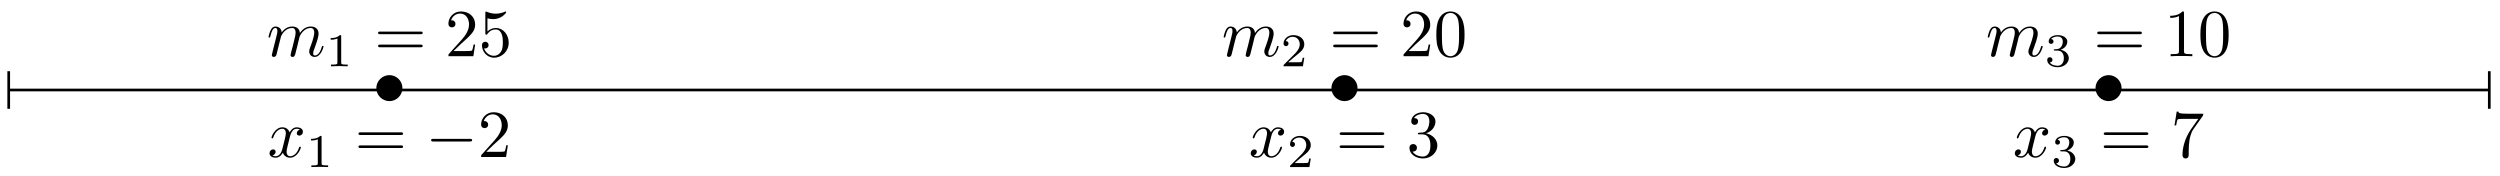
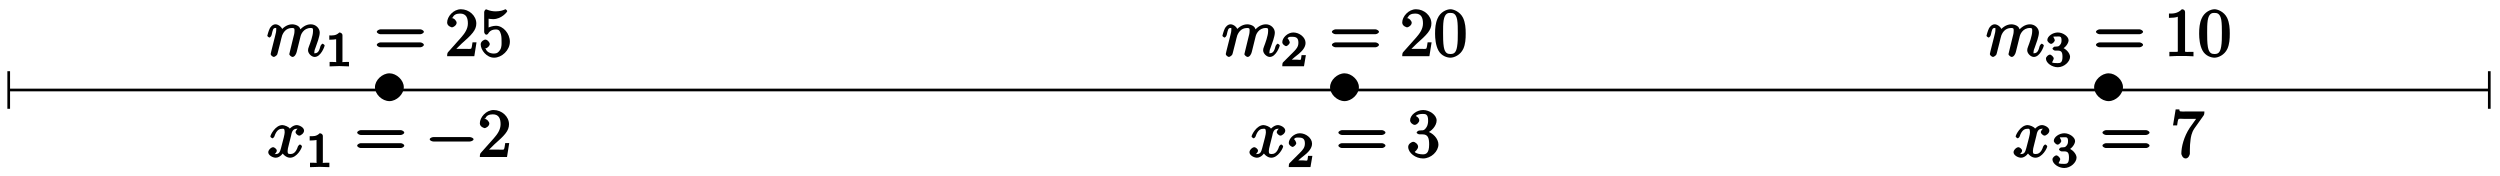
<svg xmlns="http://www.w3.org/2000/svg" xmlns:xlink="http://www.w3.org/1999/xlink" width="371pt" height="26pt" viewBox="0 0 371 26" version="1.1">
  <defs>
    <g>
      <symbol overflow="visible" id="glyph0-0">
        <path style="stroke:none;" d="" />
      </symbol>
      <symbol overflow="visible" id="glyph0-1">
-         <path style="stroke:none;" d="M 4.422 -2.5 C 4.422 -3.562 3.531 -4.422 2.5 -4.422 C 1.422 -4.422 0.547 -3.531 0.547 -2.5 C 0.547 -1.438 1.422 -0.562 2.5 -0.562 C 3.531 -0.562 4.422 -1.422 4.422 -2.5 Z M 4.422 -2.5 " />
+         <path style="stroke:none;" d="M 4.625 -2.625 C 4.625 -3.688 3.531 -4.688 2.5 -4.688 C 1.422 -4.688 0.344 -3.672 0.344 -2.625 C 0.344 -1.562 1.422 -0.562 2.5 -0.562 C 3.531 -0.562 4.625 -1.562 4.625 -2.625 Z M 4.625 -2.625 " />
      </symbol>
      <symbol overflow="visible" id="glyph0-2">
-         <path style="stroke:none;" d="M 6.562 -2.297 C 6.734 -2.297 6.922 -2.297 6.922 -2.5 C 6.922 -2.688 6.734 -2.688 6.562 -2.688 L 1.172 -2.688 C 1 -2.688 0.828 -2.688 0.828 -2.5 C 0.828 -2.297 1 -2.297 1.172 -2.297 Z M 6.562 -2.297 " />
+         <path style="stroke:none;" d="M 6.562 -2.297 C 6.734 -2.297 7.125 -2.422 7.125 -2.625 C 7.125 -2.828 6.734 -2.953 6.562 -2.953 L 1.172 -2.953 C 1 -2.953 0.625 -2.828 0.625 -2.625 C 0.625 -2.422 1 -2.297 1.172 -2.297 Z M 6.562 -2.297 " />
      </symbol>
      <symbol overflow="visible" id="glyph1-0">
        <path style="stroke:none;" d="" />
      </symbol>
      <symbol overflow="visible" id="glyph1-1">
-         <path style="stroke:none;" d="M 3.328 -3.016 C 3.391 -3.266 3.625 -4.188 4.312 -4.188 C 4.359 -4.188 4.609 -4.188 4.812 -4.062 C 4.531 -4 4.344 -3.766 4.344 -3.516 C 4.344 -3.359 4.453 -3.172 4.719 -3.172 C 4.938 -3.172 5.25 -3.344 5.25 -3.75 C 5.25 -4.266 4.672 -4.406 4.328 -4.406 C 3.75 -4.406 3.406 -3.875 3.281 -3.656 C 3.031 -4.312 2.5 -4.406 2.203 -4.406 C 1.172 -4.406 0.594 -3.125 0.594 -2.875 C 0.594 -2.766 0.703 -2.766 0.719 -2.766 C 0.797 -2.766 0.828 -2.797 0.844 -2.875 C 1.188 -3.938 1.844 -4.188 2.188 -4.188 C 2.375 -4.188 2.719 -4.094 2.719 -3.516 C 2.719 -3.203 2.547 -2.547 2.188 -1.141 C 2.031 -0.531 1.672 -0.109 1.234 -0.109 C 1.172 -0.109 0.953 -0.109 0.734 -0.234 C 0.984 -0.297 1.203 -0.5 1.203 -0.781 C 1.203 -1.047 0.984 -1.125 0.844 -1.125 C 0.531 -1.125 0.297 -0.875 0.297 -0.547 C 0.297 -0.094 0.781 0.109 1.219 0.109 C 1.891 0.109 2.25 -0.594 2.266 -0.641 C 2.391 -0.281 2.75 0.109 3.344 0.109 C 4.375 0.109 4.938 -1.172 4.938 -1.422 C 4.938 -1.531 4.859 -1.531 4.828 -1.531 C 4.734 -1.531 4.719 -1.484 4.688 -1.422 C 4.359 -0.344 3.688 -0.109 3.375 -0.109 C 2.984 -0.109 2.828 -0.422 2.828 -0.766 C 2.828 -0.984 2.875 -1.203 2.984 -1.641 Z M 3.328 -3.016 " />
+         <path style="stroke:none;" d="M 3.5 -3.172 C 3.562 -3.422 3.625 -4.188 4.312 -4.188 C 4.359 -4.188 4.469 -4.234 4.688 -4.109 L 4.812 -4.391 C 4.531 -4.344 4.156 -3.922 4.156 -3.672 C 4.156 -3.516 4.453 -3.172 4.719 -3.172 C 4.938 -3.172 5.422 -3.516 5.422 -3.906 C 5.422 -4.422 4.672 -4.734 4.328 -4.734 C 3.75 -4.734 3.266 -4.156 3.297 -4.203 C 3.203 -4.469 2.5 -4.734 2.203 -4.734 C 1.172 -4.734 0.422 -3.281 0.422 -3.031 C 0.422 -2.938 0.703 -2.766 0.719 -2.766 C 0.797 -2.766 1 -2.953 1.016 -3.047 C 1.359 -4.094 1.844 -4.188 2.188 -4.188 C 2.375 -4.188 2.547 -4.25 2.547 -3.672 C 2.547 -3.375 2.375 -2.703 2 -1.312 C 1.844 -0.688 1.672 -0.438 1.234 -0.438 C 1.172 -0.438 1.062 -0.391 0.859 -0.516 L 0.734 -0.234 C 0.984 -0.297 1.375 -0.656 1.375 -0.938 C 1.375 -1.203 0.984 -1.453 0.844 -1.453 C 0.531 -1.453 0.109 -1.031 0.109 -0.703 C 0.109 -0.25 0.781 0.109 1.219 0.109 C 1.891 0.109 2.359 -0.641 2.391 -0.703 L 2.094 -0.812 C 2.219 -0.438 2.75 0.109 3.344 0.109 C 4.375 0.109 5.109 -1.328 5.109 -1.578 C 5.109 -1.688 4.859 -1.859 4.828 -1.859 C 4.734 -1.859 4.531 -1.641 4.516 -1.578 C 4.188 -0.516 3.688 -0.438 3.375 -0.438 C 2.984 -0.438 2.984 -0.594 2.984 -0.922 C 2.984 -1.141 3.047 -1.359 3.156 -1.797 Z M 3.5 -3.172 " />
      </symbol>
      <symbol overflow="visible" id="glyph1-2">
-         <path style="stroke:none;" d="M 0.875 -0.594 C 0.844 -0.438 0.781 -0.203 0.781 -0.156 C 0.781 0.016 0.922 0.109 1.078 0.109 C 1.203 0.109 1.375 0.031 1.453 -0.172 C 1.453 -0.188 1.578 -0.656 1.641 -0.906 L 1.859 -1.797 C 1.906 -2.031 1.969 -2.25 2.031 -2.469 C 2.062 -2.641 2.141 -2.938 2.156 -2.969 C 2.297 -3.281 2.828 -4.188 3.781 -4.188 C 4.234 -4.188 4.312 -3.812 4.312 -3.484 C 4.312 -3.234 4.25 -2.953 4.172 -2.656 L 3.891 -1.5 L 3.688 -0.75 C 3.656 -0.547 3.562 -0.203 3.562 -0.156 C 3.562 0.016 3.703 0.109 3.844 0.109 C 4.156 0.109 4.219 -0.141 4.297 -0.453 C 4.438 -1.016 4.812 -2.469 4.891 -2.859 C 4.922 -2.984 5.453 -4.188 6.547 -4.188 C 6.969 -4.188 7.078 -3.844 7.078 -3.484 C 7.078 -2.922 6.656 -1.781 6.453 -1.25 C 6.375 -1.016 6.328 -0.906 6.328 -0.703 C 6.328 -0.234 6.672 0.109 7.141 0.109 C 8.078 0.109 8.453 -1.344 8.453 -1.422 C 8.453 -1.531 8.359 -1.531 8.328 -1.531 C 8.234 -1.531 8.234 -1.5 8.188 -1.344 C 8.031 -0.812 7.719 -0.109 7.172 -0.109 C 7 -0.109 6.922 -0.203 6.922 -0.438 C 6.922 -0.688 7.016 -0.922 7.109 -1.141 C 7.297 -1.672 7.719 -2.766 7.719 -3.344 C 7.719 -3.984 7.312 -4.406 6.562 -4.406 C 5.828 -4.406 5.312 -3.969 4.938 -3.438 C 4.938 -3.562 4.906 -3.906 4.625 -4.141 C 4.375 -4.359 4.062 -4.406 3.812 -4.406 C 2.906 -4.406 2.422 -3.766 2.25 -3.531 C 2.203 -4.109 1.781 -4.406 1.328 -4.406 C 0.875 -4.406 0.688 -4.016 0.594 -3.844 C 0.422 -3.484 0.297 -2.906 0.297 -2.875 C 0.297 -2.766 0.391 -2.766 0.406 -2.766 C 0.516 -2.766 0.516 -2.781 0.578 -3 C 0.75 -3.703 0.953 -4.188 1.312 -4.188 C 1.469 -4.188 1.609 -4.109 1.609 -3.734 C 1.609 -3.516 1.578 -3.406 1.453 -2.891 Z M 0.875 -0.594 " />
+         <path style="stroke:none;" d="M 0.703 -0.75 C 0.672 -0.594 0.609 -0.375 0.609 -0.312 C 0.609 -0.141 0.922 0.109 1.078 0.109 C 1.203 0.109 1.547 -0.125 1.594 -0.281 C 1.578 -0.234 1.75 -0.812 1.797 -1.062 L 2.031 -1.969 C 2.078 -2.188 2.141 -2.406 2.188 -2.625 C 2.234 -2.797 2.312 -3.094 2.328 -3.125 C 2.469 -3.438 2.828 -4.188 3.781 -4.188 C 4.234 -4.188 4.141 -3.984 4.141 -3.656 C 4.141 -3.406 4.062 -3.125 3.984 -2.828 L 3.703 -1.672 L 3.516 -0.906 C 3.469 -0.703 3.375 -0.375 3.375 -0.312 C 3.375 -0.141 3.703 0.109 3.844 0.109 C 4.156 0.109 4.391 -0.297 4.469 -0.625 C 4.609 -1.172 4.969 -2.625 5.062 -3.016 C 5.094 -3.156 5.453 -4.188 6.547 -4.188 C 6.969 -4.188 6.891 -4 6.891 -3.656 C 6.891 -3.078 6.484 -1.938 6.281 -1.422 C 6.188 -1.172 6.156 -1.062 6.156 -0.875 C 6.156 -0.406 6.672 0.109 7.141 0.109 C 8.078 0.109 8.625 -1.5 8.625 -1.578 C 8.625 -1.688 8.359 -1.859 8.328 -1.859 C 8.234 -1.859 8.062 -1.656 8 -1.5 C 7.859 -0.984 7.719 -0.438 7.172 -0.438 C 7 -0.438 7.094 -0.375 7.094 -0.594 C 7.094 -0.844 7.188 -1.094 7.281 -1.312 C 7.469 -1.828 7.891 -2.938 7.891 -3.5 C 7.891 -4.141 7.312 -4.734 6.562 -4.734 C 5.828 -4.734 5.188 -4.25 4.812 -3.719 L 5.109 -3.594 C 5.109 -3.734 5.031 -4.188 4.75 -4.422 C 4.5 -4.641 4.062 -4.734 3.812 -4.734 C 2.906 -4.734 2.297 -4.047 2.125 -3.812 L 2.422 -3.703 C 2.375 -4.266 1.781 -4.734 1.328 -4.734 C 0.875 -4.734 0.562 -4.297 0.469 -4.109 C 0.297 -3.766 0.109 -3.062 0.109 -3.031 C 0.109 -2.938 0.391 -2.766 0.406 -2.766 C 0.516 -2.766 0.688 -2.938 0.75 -3.156 C 0.922 -3.875 0.953 -4.188 1.312 -4.188 C 1.469 -4.188 1.438 -4.266 1.438 -3.891 C 1.438 -3.672 1.406 -3.562 1.281 -3.047 Z M 0.703 -0.75 " />
      </symbol>
      <symbol overflow="visible" id="glyph2-0">
        <path style="stroke:none;" d="" />
      </symbol>
      <symbol overflow="visible" id="glyph2-1">
-         <path style="stroke:none;" d="M 2.328 -4.438 C 2.328 -4.625 2.328 -4.625 2.125 -4.625 C 1.672 -4.188 1.047 -4.188 0.766 -4.188 L 0.766 -3.938 C 0.922 -3.938 1.391 -3.938 1.766 -4.125 L 1.766 -0.578 C 1.766 -0.344 1.766 -0.25 1.078 -0.25 L 0.812 -0.25 L 0.812 0 C 0.938 0 1.797 -0.031 2.047 -0.031 C 2.266 -0.031 3.141 0 3.297 0 L 3.297 -0.25 L 3.031 -0.25 C 2.328 -0.25 2.328 -0.344 2.328 -0.578 Z M 2.328 -4.438 " />
+         <path style="stroke:none;" d="M 2.516 -4.625 C 2.516 -4.812 2.328 -5.016 2.047 -5.016 C 1.547 -4.516 1.047 -4.578 0.562 -4.578 L 0.562 -3.938 C 0.922 -3.938 1.516 -3.984 1.578 -4.016 L 1.578 -0.766 C 1.578 -0.531 1.766 -0.641 1.078 -0.641 L 0.609 -0.641 L 0.609 0.016 C 0.938 0 1.797 -0.031 2.047 -0.031 C 2.266 -0.031 3.141 0 3.484 0.016 L 3.484 -0.641 L 3.031 -0.641 C 2.328 -0.641 2.516 -0.531 2.516 -0.766 Z M 2.516 -4.625 " />
      </symbol>
      <symbol overflow="visible" id="glyph2-2">
-         <path style="stroke:none;" d="M 3.516 -1.266 L 3.281 -1.266 C 3.266 -1.109 3.188 -0.703 3.094 -0.641 C 3.047 -0.594 2.516 -0.594 2.406 -0.594 L 1.125 -0.594 C 1.859 -1.234 2.109 -1.438 2.516 -1.766 C 3.031 -2.172 3.516 -2.609 3.516 -3.266 C 3.516 -4.109 2.781 -4.625 1.891 -4.625 C 1.031 -4.625 0.438 -4.016 0.438 -3.375 C 0.438 -3.031 0.734 -2.984 0.812 -2.984 C 0.969 -2.984 1.172 -3.109 1.172 -3.359 C 1.172 -3.484 1.125 -3.734 0.766 -3.734 C 0.984 -4.219 1.453 -4.375 1.781 -4.375 C 2.484 -4.375 2.844 -3.828 2.844 -3.266 C 2.844 -2.656 2.406 -2.188 2.188 -1.938 L 0.516 -0.266 C 0.438 -0.203 0.438 -0.188 0.438 0 L 3.312 0 Z M 3.516 -1.266 " />
+         <path style="stroke:none;" d="M 3.516 -1.656 L 3.109 -1.656 C 3.062 -1.312 3.047 -1.031 2.969 -0.969 C 2.906 -0.922 2.516 -0.984 2.406 -0.984 L 1.125 -0.984 L 1.266 -0.641 C 2 -1.297 2.234 -1.484 2.656 -1.812 C 3.172 -2.234 3.703 -2.797 3.703 -3.469 C 3.703 -4.312 2.781 -5.016 1.891 -5.016 C 1.031 -5.016 0.25 -4.219 0.25 -3.578 C 0.25 -3.219 0.734 -2.984 0.812 -2.984 C 0.969 -2.984 1.359 -3.297 1.359 -3.547 C 1.359 -3.672 1.125 -4.125 1.031 -4.125 C 1.172 -4.422 1.453 -4.375 1.781 -4.375 C 2.484 -4.375 2.641 -4.031 2.641 -3.469 C 2.641 -2.859 2.266 -2.516 2.047 -2.266 L 0.375 -0.594 C 0.297 -0.531 0.25 -0.391 0.25 0 L 3.469 0 L 3.75 -1.656 Z M 3.516 -1.656 " />
      </symbol>
      <symbol overflow="visible" id="glyph2-3">
-         <path style="stroke:none;" d="M 1.906 -2.328 C 2.453 -2.328 2.844 -1.953 2.844 -1.203 C 2.844 -0.344 2.328 -0.078 1.938 -0.078 C 1.656 -0.078 1.031 -0.156 0.75 -0.578 C 1.078 -0.578 1.156 -0.812 1.156 -0.969 C 1.156 -1.188 0.984 -1.344 0.766 -1.344 C 0.578 -1.344 0.375 -1.219 0.375 -0.938 C 0.375 -0.281 1.094 0.141 1.938 0.141 C 2.906 0.141 3.578 -0.516 3.578 -1.203 C 3.578 -1.75 3.141 -2.297 2.375 -2.453 C 3.094 -2.719 3.359 -3.234 3.359 -3.672 C 3.359 -4.219 2.734 -4.625 1.953 -4.625 C 1.188 -4.625 0.594 -4.25 0.594 -3.688 C 0.594 -3.453 0.75 -3.328 0.953 -3.328 C 1.172 -3.328 1.312 -3.484 1.312 -3.672 C 1.312 -3.875 1.172 -4.031 0.953 -4.047 C 1.203 -4.344 1.672 -4.422 1.938 -4.422 C 2.25 -4.422 2.688 -4.266 2.688 -3.672 C 2.688 -3.375 2.594 -3.047 2.406 -2.844 C 2.188 -2.578 1.984 -2.562 1.641 -2.531 C 1.469 -2.516 1.453 -2.516 1.422 -2.516 C 1.406 -2.516 1.344 -2.5 1.344 -2.422 C 1.344 -2.328 1.406 -2.328 1.531 -2.328 Z M 1.906 -2.328 " />
+         <path style="stroke:none;" d="M 1.906 -2.328 C 2.453 -2.328 2.641 -2.141 2.641 -1.406 C 2.641 -0.531 2.328 -0.469 1.938 -0.469 C 1.656 -0.469 1.172 -0.484 1.094 -0.578 C 1.078 -0.578 1.344 -1.016 1.344 -1.156 C 1.344 -1.375 0.984 -1.734 0.766 -1.734 C 0.578 -1.734 0.188 -1.422 0.188 -1.141 C 0.188 -0.484 1.094 0.141 1.938 0.141 C 2.906 0.141 3.766 -0.703 3.766 -1.406 C 3.766 -1.938 3.141 -2.688 2.375 -2.844 L 2.375 -2.453 C 3.094 -2.719 3.547 -3.438 3.547 -3.859 C 3.547 -4.406 2.734 -5.016 1.953 -5.016 C 1.188 -5.016 0.391 -4.453 0.391 -3.891 C 0.391 -3.656 0.75 -3.328 0.953 -3.328 C 1.172 -3.328 1.5 -3.672 1.5 -3.875 C 1.5 -4.078 1.172 -4.422 1.328 -4.406 C 1.328 -4.406 1.672 -4.422 1.938 -4.422 C 2.25 -4.422 2.5 -4.469 2.5 -3.859 C 2.5 -3.562 2.453 -3.375 2.266 -3.156 C 2.047 -2.906 1.984 -2.953 1.641 -2.922 C 1.469 -2.906 1.453 -2.906 1.422 -2.906 C 1.406 -2.906 1.156 -2.703 1.156 -2.625 C 1.156 -2.516 1.406 -2.328 1.531 -2.328 Z M 1.906 -2.328 " />
      </symbol>
      <symbol overflow="visible" id="glyph3-0">
        <path style="stroke:none;" d="" />
      </symbol>
      <symbol overflow="visible" id="glyph3-1">
-         <path style="stroke:none;" d="M 6.844 -3.266 C 7 -3.266 7.188 -3.266 7.188 -3.453 C 7.188 -3.656 7 -3.656 6.859 -3.656 L 0.891 -3.656 C 0.75 -3.656 0.562 -3.656 0.562 -3.453 C 0.562 -3.266 0.75 -3.266 0.891 -3.266 Z M 6.859 -1.328 C 7 -1.328 7.188 -1.328 7.188 -1.531 C 7.188 -1.719 7 -1.719 6.844 -1.719 L 0.891 -1.719 C 0.75 -1.719 0.562 -1.719 0.562 -1.531 C 0.562 -1.328 0.75 -1.328 0.891 -1.328 Z M 6.859 -1.328 " />
+         <path style="stroke:none;" d="M 6.844 -3.266 C 7 -3.266 7.359 -3.422 7.359 -3.625 C 7.359 -3.812 7 -3.984 6.859 -3.984 L 0.891 -3.984 C 0.75 -3.984 0.375 -3.812 0.375 -3.625 C 0.375 -3.422 0.75 -3.266 0.891 -3.266 Z M 6.859 -1.328 C 7 -1.328 7.359 -1.484 7.359 -1.688 C 7.359 -1.891 7 -2.047 6.844 -2.047 L 0.891 -2.047 C 0.75 -2.047 0.375 -1.891 0.375 -1.688 C 0.375 -1.484 0.75 -1.328 0.891 -1.328 Z M 6.859 -1.328 " />
      </symbol>
      <symbol overflow="visible" id="glyph3-2">
-         <path style="stroke:none;" d="M 1.266 -0.766 L 2.328 -1.797 C 3.875 -3.172 4.469 -3.703 4.469 -4.703 C 4.469 -5.844 3.578 -6.641 2.359 -6.641 C 1.234 -6.641 0.5 -5.719 0.5 -4.828 C 0.5 -4.281 1 -4.281 1.031 -4.281 C 1.203 -4.281 1.547 -4.391 1.547 -4.812 C 1.547 -5.062 1.359 -5.328 1.016 -5.328 C 0.938 -5.328 0.922 -5.328 0.891 -5.312 C 1.109 -5.969 1.656 -6.328 2.234 -6.328 C 3.141 -6.328 3.562 -5.516 3.562 -4.703 C 3.562 -3.906 3.078 -3.125 2.516 -2.5 L 0.609 -0.375 C 0.5 -0.266 0.5 -0.234 0.5 0 L 4.203 0 L 4.469 -1.734 L 4.234 -1.734 C 4.172 -1.438 4.109 -1 4 -0.844 C 3.938 -0.766 3.281 -0.766 3.062 -0.766 Z M 1.266 -0.766 " />
+         <path style="stroke:none;" d="M 1.391 -0.812 L 2.438 -1.844 C 4 -3.219 4.641 -3.875 4.641 -4.859 C 4.641 -6 3.578 -6.969 2.359 -6.969 C 1.234 -6.969 0.312 -5.875 0.312 -5 C 0.312 -4.438 1 -4.281 1.031 -4.281 C 1.203 -4.281 1.719 -4.562 1.719 -4.969 C 1.719 -5.219 1.359 -5.656 1.016 -5.656 C 0.938 -5.656 0.922 -5.656 1.141 -5.734 C 1.281 -6.125 1.656 -6.328 2.234 -6.328 C 3.141 -6.328 3.391 -5.688 3.391 -4.859 C 3.391 -4.062 2.938 -3.406 2.391 -2.781 L 0.484 -0.641 C 0.375 -0.531 0.312 -0.406 0.312 0 L 4.344 0 L 4.672 -2.062 L 4.078 -2.062 C 4 -1.594 3.984 -1.281 3.875 -1.125 C 3.812 -1.047 3.281 -1.094 3.062 -1.094 L 1.266 -1.094 Z M 1.391 -0.812 " />
      </symbol>
      <symbol overflow="visible" id="glyph3-3">
-         <path style="stroke:none;" d="M 4.469 -2 C 4.469 -3.188 3.656 -4.188 2.578 -4.188 C 2.109 -4.188 1.672 -4.031 1.312 -3.672 L 1.312 -5.625 C 1.516 -5.562 1.844 -5.5 2.156 -5.5 C 3.391 -5.5 4.094 -6.406 4.094 -6.531 C 4.094 -6.594 4.062 -6.641 3.984 -6.641 C 3.984 -6.641 3.953 -6.641 3.906 -6.609 C 3.703 -6.516 3.219 -6.312 2.547 -6.312 C 2.156 -6.312 1.688 -6.391 1.219 -6.594 C 1.141 -6.625 1.125 -6.625 1.109 -6.625 C 1 -6.625 1 -6.547 1 -6.391 L 1 -3.438 C 1 -3.266 1 -3.188 1.141 -3.188 C 1.219 -3.188 1.234 -3.203 1.281 -3.266 C 1.391 -3.422 1.75 -3.969 2.562 -3.969 C 3.078 -3.969 3.328 -3.516 3.406 -3.328 C 3.562 -2.953 3.594 -2.578 3.594 -2.078 C 3.594 -1.719 3.594 -1.125 3.344 -0.703 C 3.109 -0.312 2.734 -0.062 2.281 -0.062 C 1.562 -0.062 0.984 -0.594 0.812 -1.172 C 0.844 -1.172 0.875 -1.156 0.984 -1.156 C 1.312 -1.156 1.484 -1.406 1.484 -1.641 C 1.484 -1.891 1.312 -2.141 0.984 -2.141 C 0.844 -2.141 0.5 -2.062 0.5 -1.609 C 0.5 -0.75 1.188 0.219 2.297 0.219 C 3.453 0.219 4.469 -0.734 4.469 -2 Z M 4.469 -2 " />
+         <path style="stroke:none;" d="M 4.641 -2.156 C 4.641 -3.344 3.656 -4.516 2.578 -4.516 C 2.109 -4.516 1.547 -4.312 1.484 -4.25 L 1.484 -5.562 C 1.516 -5.562 1.844 -5.5 2.156 -5.5 C 3.391 -5.5 4.25 -6.562 4.25 -6.688 C 4.25 -6.75 4.062 -6.969 3.984 -6.969 C 3.984 -6.969 3.828 -6.922 3.75 -6.875 C 3.703 -6.844 3.219 -6.656 2.547 -6.656 C 2.156 -6.656 1.688 -6.719 1.219 -6.922 C 1.141 -6.953 1.125 -6.953 1.109 -6.953 C 1 -6.953 0.828 -6.703 0.828 -6.547 L 0.828 -3.594 C 0.828 -3.422 1 -3.188 1.141 -3.188 C 1.219 -3.188 1.359 -3.266 1.391 -3.312 C 1.5 -3.484 1.75 -3.969 2.562 -3.969 C 3.078 -3.969 3.156 -3.672 3.234 -3.484 C 3.391 -3.125 3.406 -2.734 3.406 -2.234 C 3.406 -1.891 3.453 -1.406 3.219 -0.984 C 2.984 -0.594 2.734 -0.391 2.281 -0.391 C 1.562 -0.391 1.156 -0.75 1.062 -1.094 C 0.844 -1.172 0.875 -1.156 0.984 -1.156 C 1.312 -1.156 1.656 -1.562 1.656 -1.797 C 1.656 -2.047 1.312 -2.469 0.984 -2.469 C 0.844 -2.469 0.312 -2.219 0.312 -1.766 C 0.312 -0.906 1.188 0.219 2.297 0.219 C 3.453 0.219 4.641 -0.891 4.641 -2.156 Z M 4.641 -2.156 " />
      </symbol>
      <symbol overflow="visible" id="glyph3-4">
-         <path style="stroke:none;" d="M 2.891 -3.516 C 3.703 -3.781 4.281 -4.469 4.281 -5.266 C 4.281 -6.078 3.406 -6.641 2.453 -6.641 C 1.453 -6.641 0.688 -6.047 0.688 -5.281 C 0.688 -4.953 0.906 -4.766 1.203 -4.766 C 1.5 -4.766 1.703 -4.984 1.703 -5.281 C 1.703 -5.766 1.234 -5.766 1.094 -5.766 C 1.391 -6.266 2.047 -6.391 2.406 -6.391 C 2.828 -6.391 3.375 -6.172 3.375 -5.281 C 3.375 -5.156 3.344 -4.578 3.094 -4.141 C 2.797 -3.656 2.453 -3.625 2.203 -3.625 C 2.125 -3.609 1.891 -3.594 1.812 -3.594 C 1.734 -3.578 1.672 -3.562 1.672 -3.469 C 1.672 -3.359 1.734 -3.359 1.906 -3.359 L 2.344 -3.359 C 3.156 -3.359 3.531 -2.688 3.531 -1.703 C 3.531 -0.344 2.844 -0.062 2.406 -0.062 C 1.969 -0.062 1.219 -0.234 0.875 -0.812 C 1.219 -0.766 1.531 -0.984 1.531 -1.359 C 1.531 -1.719 1.266 -1.922 0.984 -1.922 C 0.734 -1.922 0.422 -1.781 0.422 -1.344 C 0.422 -0.438 1.344 0.219 2.438 0.219 C 3.656 0.219 4.562 -0.688 4.562 -1.703 C 4.562 -2.516 3.922 -3.297 2.891 -3.516 Z M 2.891 -3.516 " />
+         <path style="stroke:none;" d="M 2.891 -3.516 C 3.703 -3.781 4.453 -4.641 4.453 -5.422 C 4.453 -6.234 3.406 -6.969 2.453 -6.969 C 1.453 -6.969 0.516 -6.203 0.516 -5.438 C 0.516 -5.109 0.906 -4.766 1.203 -4.766 C 1.5 -4.766 1.875 -5.141 1.875 -5.438 C 1.875 -5.938 1.234 -6.094 1.391 -6.094 C 1.516 -6.312 2.047 -6.391 2.406 -6.391 C 2.828 -6.391 3.188 -6.328 3.188 -5.438 C 3.188 -5.312 3.219 -4.859 2.953 -4.422 C 2.656 -3.938 2.453 -3.953 2.203 -3.953 C 2.125 -3.938 1.891 -3.922 1.812 -3.922 C 1.734 -3.906 1.484 -3.734 1.484 -3.625 C 1.484 -3.516 1.734 -3.359 1.906 -3.359 L 2.344 -3.359 C 3.156 -3.359 3.344 -2.844 3.344 -1.859 C 3.344 -0.516 2.844 -0.391 2.406 -0.391 C 1.969 -0.391 1.344 -0.516 1.203 -0.766 C 1.219 -0.766 1.703 -1.141 1.703 -1.531 C 1.703 -1.891 1.266 -2.25 0.984 -2.25 C 0.734 -2.25 0.234 -1.938 0.234 -1.5 C 0.234 -0.594 1.344 0.219 2.438 0.219 C 3.656 0.219 4.719 -0.844 4.719 -1.859 C 4.719 -2.688 3.922 -3.625 2.891 -3.844 Z M 2.891 -3.516 " />
      </symbol>
      <symbol overflow="visible" id="glyph3-5">
-         <path style="stroke:none;" d="M 4.578 -3.188 C 4.578 -3.984 4.531 -4.781 4.188 -5.516 C 3.734 -6.484 2.906 -6.641 2.5 -6.641 C 1.891 -6.641 1.172 -6.375 0.75 -5.453 C 0.438 -4.766 0.391 -3.984 0.391 -3.188 C 0.391 -2.438 0.422 -1.547 0.844 -0.781 C 1.266 0.016 2 0.219 2.484 0.219 C 3.016 0.219 3.781 0.016 4.219 -0.938 C 4.531 -1.625 4.578 -2.406 4.578 -3.188 Z M 2.484 0 C 2.094 0 1.5 -0.25 1.328 -1.203 C 1.219 -1.797 1.219 -2.719 1.219 -3.312 C 1.219 -3.953 1.219 -4.609 1.297 -5.141 C 1.484 -6.328 2.234 -6.422 2.484 -6.422 C 2.812 -6.422 3.469 -6.234 3.656 -5.25 C 3.766 -4.688 3.766 -3.938 3.766 -3.312 C 3.766 -2.562 3.766 -1.891 3.656 -1.25 C 3.5 -0.297 2.938 0 2.484 0 Z M 2.484 0 " />
+         <path style="stroke:none;" d="M 4.75 -3.344 C 4.75 -4.141 4.703 -4.938 4.359 -5.688 C 3.891 -6.641 2.906 -6.969 2.5 -6.969 C 1.891 -6.969 0.984 -6.547 0.578 -5.609 C 0.266 -4.922 0.203 -4.141 0.203 -3.344 C 0.203 -2.609 0.297 -1.594 0.703 -0.844 C 1.141 -0.031 2 0.219 2.484 0.219 C 3.016 0.219 3.953 -0.156 4.391 -1.094 C 4.703 -1.781 4.75 -2.562 4.75 -3.344 Z M 2.484 -0.328 C 2.094 -0.328 1.672 -0.406 1.5 -1.359 C 1.391 -1.969 1.391 -2.875 1.391 -3.469 C 1.391 -4.109 1.391 -4.766 1.469 -5.297 C 1.656 -6.484 2.234 -6.422 2.484 -6.422 C 2.812 -6.422 3.297 -6.406 3.484 -5.406 C 3.578 -4.859 3.578 -4.094 3.578 -3.469 C 3.578 -2.719 3.578 -2.047 3.469 -1.406 C 3.312 -0.453 2.938 -0.328 2.484 -0.328 Z M 2.484 -0.328 " />
      </symbol>
      <symbol overflow="visible" id="glyph3-6">
-         <path style="stroke:none;" d="M 4.75 -6.078 C 4.828 -6.188 4.828 -6.203 4.828 -6.422 L 2.406 -6.422 C 1.203 -6.422 1.172 -6.547 1.141 -6.734 L 0.891 -6.734 L 0.562 -4.688 L 0.812 -4.688 C 0.844 -4.844 0.922 -5.469 1.062 -5.594 C 1.125 -5.656 1.906 -5.656 2.031 -5.656 L 4.094 -5.656 C 3.984 -5.5 3.203 -4.406 2.984 -4.078 C 2.078 -2.734 1.75 -1.344 1.75 -0.328 C 1.75 -0.234 1.75 0.219 2.219 0.219 C 2.672 0.219 2.672 -0.234 2.672 -0.328 L 2.672 -0.844 C 2.672 -1.391 2.703 -1.938 2.781 -2.469 C 2.828 -2.703 2.953 -3.562 3.406 -4.172 Z M 4.75 -6.078 " />
+         <path style="stroke:none;" d="M 4.859 -6.125 C 4.953 -6.234 5 -6.375 5 -6.75 L 2.406 -6.75 C 1.203 -6.75 1.344 -6.703 1.281 -7.062 L 0.734 -7.062 L 0.344 -4.688 L 0.953 -4.688 C 1 -5 1.047 -5.516 1.172 -5.641 C 1.25 -5.703 1.906 -5.656 2.031 -5.656 L 3.766 -5.656 C 3.859 -5.766 3.078 -4.688 2.844 -4.359 C 1.953 -3.016 1.578 -1.5 1.578 -0.484 C 1.578 -0.391 1.75 0.219 2.219 0.219 C 2.672 0.219 2.844 -0.391 2.844 -0.484 L 2.844 -1 C 2.844 -1.547 2.875 -2.094 2.953 -2.625 C 2.984 -2.859 3.078 -3.609 3.516 -4.234 Z M 4.859 -6.125 " />
      </symbol>
      <symbol overflow="visible" id="glyph3-7">
-         <path style="stroke:none;" d="M 2.938 -6.375 C 2.938 -6.625 2.938 -6.641 2.703 -6.641 C 2.078 -6 1.203 -6 0.891 -6 L 0.891 -5.688 C 1.094 -5.688 1.672 -5.688 2.188 -5.953 L 2.188 -0.781 C 2.188 -0.422 2.156 -0.312 1.266 -0.312 L 0.953 -0.312 L 0.953 0 C 1.297 -0.031 2.156 -0.031 2.562 -0.031 C 2.953 -0.031 3.828 -0.031 4.172 0 L 4.172 -0.312 L 3.859 -0.312 C 2.953 -0.312 2.938 -0.422 2.938 -0.781 Z M 2.938 -6.375 " />
+         <path style="stroke:none;" d="M 3.094 -6.547 C 3.094 -6.781 2.938 -6.969 2.625 -6.969 C 1.953 -6.281 1.203 -6.328 0.703 -6.328 L 0.703 -5.688 C 1.094 -5.688 1.797 -5.734 2.016 -5.859 L 2.016 -0.953 C 2.016 -0.594 2.156 -0.641 1.266 -0.641 L 0.766 -0.641 L 0.766 0.016 C 1.297 -0.031 2.156 -0.031 2.562 -0.031 C 2.953 -0.031 3.828 -0.031 4.344 0.016 L 4.344 -0.641 L 3.859 -0.641 C 2.953 -0.641 3.094 -0.578 3.094 -0.953 Z M 3.094 -6.547 " />
      </symbol>
    </g>
  </defs>
  <g id="surface1">
    <path style="fill:none;stroke-width:0.399;stroke-linecap:butt;stroke-linejoin:miter;stroke:rgb(0%,0%,0%);stroke-opacity:1;stroke-miterlimit:10;" d="M -113.087 -0 L 254.823 -0 " transform="matrix(1.00002,0,0,-1.00005,114.4839,13.35502)" />
    <path style="fill:none;stroke-width:0.399;stroke-linecap:square;stroke-linejoin:miter;stroke:rgb(0%,0%,0%);stroke-opacity:1;stroke-miterlimit:10;" d="M 0.1 -2.589 L 0.1 2.59 " transform="matrix(-1.00002,0,0,1.00005,1.393308,13.35502)" />
    <path style="fill:none;stroke-width:0.399;stroke-linecap:square;stroke-linejoin:miter;stroke:rgb(0%,0%,0%);stroke-opacity:1;stroke-miterlimit:10;" d="M 0.099 -2.59 L 0.099 2.589 " transform="matrix(1.00002,0,0,-1.00005,369.3114,13.35502)" />
    <g style="fill:rgb(0%,0%,0%);fill-opacity:1;">
      <use xlink:href="#glyph0-1" x="55.299" y="15.569" />
    </g>
    <g style="fill:rgb(0%,0%,0%);fill-opacity:1;">
      <use xlink:href="#glyph1-1" x="39.7" y="23.296" />
    </g>
    <g style="fill:rgb(0%,0%,0%);fill-opacity:1;">
      <use xlink:href="#glyph2-1" x="45.395" y="24.791" />
    </g>
    <g style="fill:rgb(0%,0%,0%);fill-opacity:1;">
      <use xlink:href="#glyph3-1" x="52.631" y="23.296" />
    </g>
    <g style="fill:rgb(0%,0%,0%);fill-opacity:1;">
      <use xlink:href="#glyph0-2" x="63.147" y="23.296" />
    </g>
    <g style="fill:rgb(0%,0%,0%);fill-opacity:1;">
      <use xlink:href="#glyph3-2" x="70.896" y="23.296" />
    </g>
    <g style="fill:rgb(0%,0%,0%);fill-opacity:1;">
      <use xlink:href="#glyph1-2" x="39.557" y="8.341" />
    </g>
    <g style="fill:rgb(0%,0%,0%);fill-opacity:1;">
      <use xlink:href="#glyph2-1" x="48.305" y="9.836" />
    </g>
    <g style="fill:rgb(0%,0%,0%);fill-opacity:1;">
      <use xlink:href="#glyph3-1" x="55.542" y="8.341" />
    </g>
    <g style="fill:rgb(0%,0%,0%);fill-opacity:1;">
      <use xlink:href="#glyph3-2" x="66.043" y="8.341" />
      <use xlink:href="#glyph3-3" x="71.024" y="8.341" />
    </g>
    <g style="fill:rgb(0%,0%,0%);fill-opacity:1;">
      <use xlink:href="#glyph0-1" x="197.036" y="15.569" />
    </g>
    <g style="fill:rgb(0%,0%,0%);fill-opacity:1;">
      <use xlink:href="#glyph1-1" x="185.311" y="23.296" />
    </g>
    <g style="fill:rgb(0%,0%,0%);fill-opacity:1;">
      <use xlink:href="#glyph2-2" x="191.005" y="24.791" />
    </g>
    <g style="fill:rgb(0%,0%,0%);fill-opacity:1;">
      <use xlink:href="#glyph3-1" x="198.242" y="23.296" />
    </g>
    <g style="fill:rgb(0%,0%,0%);fill-opacity:1;">
      <use xlink:href="#glyph3-4" x="208.742" y="23.296" />
    </g>
    <g style="fill:rgb(0%,0%,0%);fill-opacity:1;">
      <use xlink:href="#glyph1-2" x="181.294" y="8.341" />
    </g>
    <g style="fill:rgb(0%,0%,0%);fill-opacity:1;">
      <use xlink:href="#glyph2-2" x="190.041" y="9.836" />
    </g>
    <g style="fill:rgb(0%,0%,0%);fill-opacity:1;">
      <use xlink:href="#glyph3-1" x="197.279" y="8.341" />
    </g>
    <g style="fill:rgb(0%,0%,0%);fill-opacity:1;">
      <use xlink:href="#glyph3-2" x="207.779" y="8.341" />
      <use xlink:href="#glyph3-5" x="212.761" y="8.341" />
    </g>
    <g style="fill:rgb(0%,0%,0%);fill-opacity:1;">
      <use xlink:href="#glyph0-1" x="310.425" y="15.569" />
    </g>
    <g style="fill:rgb(0%,0%,0%);fill-opacity:1;">
      <use xlink:href="#glyph1-1" x="298.701" y="23.296" />
    </g>
    <g style="fill:rgb(0%,0%,0%);fill-opacity:1;">
      <use xlink:href="#glyph2-3" x="304.395" y="24.791" />
    </g>
    <g style="fill:rgb(0%,0%,0%);fill-opacity:1;">
      <use xlink:href="#glyph3-1" x="311.631" y="23.296" />
    </g>
    <g style="fill:rgb(0%,0%,0%);fill-opacity:1;">
      <use xlink:href="#glyph3-6" x="322.132" y="23.296" />
    </g>
    <g style="fill:rgb(0%,0%,0%);fill-opacity:1;">
      <use xlink:href="#glyph1-2" x="294.684" y="8.341" />
    </g>
    <g style="fill:rgb(0%,0%,0%);fill-opacity:1;">
      <use xlink:href="#glyph2-3" x="303.431" y="9.836" />
    </g>
    <g style="fill:rgb(0%,0%,0%);fill-opacity:1;">
      <use xlink:href="#glyph3-1" x="310.668" y="8.341" />
    </g>
    <g style="fill:rgb(0%,0%,0%);fill-opacity:1;">
      <use xlink:href="#glyph3-7" x="321.169" y="8.341" />
      <use xlink:href="#glyph3-5" x="326.15" y="8.341" />
    </g>
  </g>
</svg>
